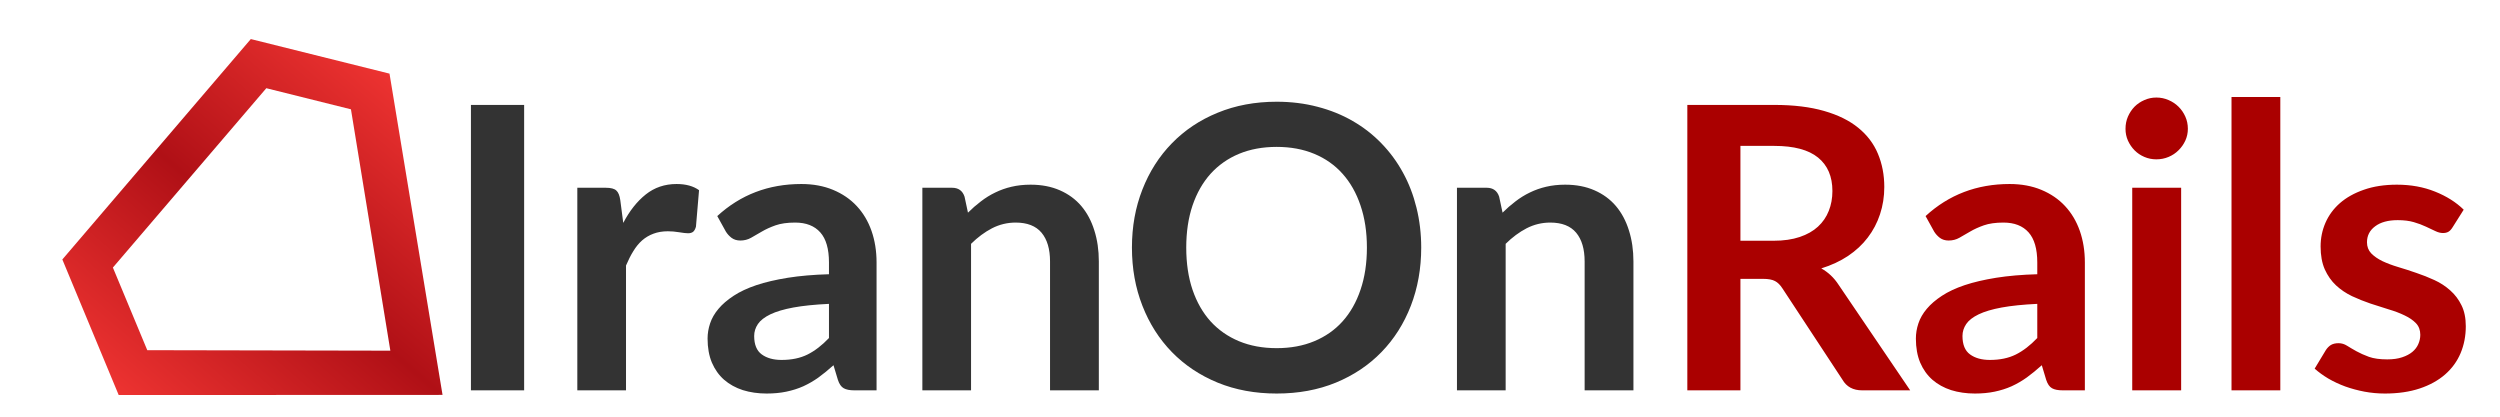
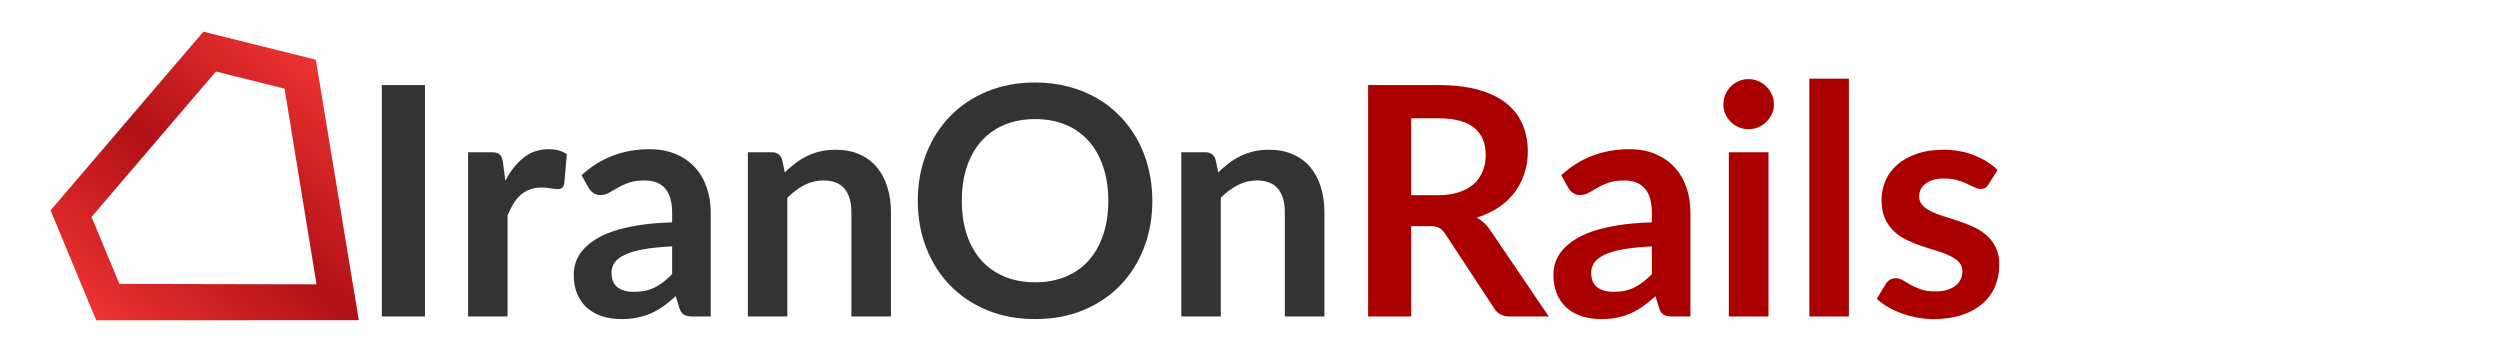
- <svg xmlns="http://www.w3.org/2000/svg" xmlns:xlink="http://www.w3.org/1999/xlink" width="150" height="25" id="svg2" version="1.1">
+ <svg xmlns="http://www.w3.org/2000/svg" xmlns:xlink="http://www.w3.org/1999/xlink" width="185" height="25" id="svg2" version="1.1">
  <defs id="defs4">
    <linearGradient id="linearGradient4120">
      <stop style="stop-color:#ed3331;stop-opacity:1;" offset="0" id="stop4122" />
      <stop id="stop4128" offset="0.5" style="stop-color:#b01016;stop-opacity:1;" />
      <stop style="stop-color:#ed3331;stop-opacity:1;" offset="1" id="stop4124" />
    </linearGradient>
    <linearGradient xlink:href="#linearGradient4120-2" id="linearGradient4126-6" x1="-1226.03" y1="-464.175" x2="-535.373" y2="-464.175" gradientUnits="userSpaceOnUse" gradientTransform="matrix(0.5904516,0,0,0.5904516,597.2075,668.9788)" />
    <linearGradient id="linearGradient4120-2">
      <stop style="stop-color:#ed3331;stop-opacity:1;" offset="0" id="stop4122-8" />
      <stop id="stop4128-7" offset="0.5" style="stop-color:#b01016;stop-opacity:1;" />
      <stop style="stop-color:#ed3331;stop-opacity:1;" offset="1" id="stop4124-6" />
    </linearGradient>
    <linearGradient xlink:href="#linearGradient4120-2" id="linearGradient4210" gradientUnits="userSpaceOnUse" gradientTransform="matrix(0.05612797,-0.06557019,0.06557019,0.05612797,127.6694,999.5215)" x1="-1226.03" y1="-464.175" x2="-535.373" y2="-464.175" />
    <linearGradient xlink:href="#linearGradient4120-2" id="linearGradient3025" gradientUnits="userSpaceOnUse" gradientTransform="matrix(0.05612797,-0.06557019,0.06557019,0.05612797,127.6694,999.5215)" x1="-1226.03" y1="-464.175" x2="-535.373" y2="-464.175" />
  </defs>
  <g id="layer1" transform="translate(0,-1027.362)" />
  <g id="layer2" transform="translate(0,-1027.362)">
    <g id="g3019" transform="matrix(0.4230088,0,0,0.4230088,-2.28337,607.5122)">
      <path style="fill:url(#linearGradient3025);fill-opacity:1;stroke:none" d="m 40.973,998.073 -26.732,31.262 7.992,19.229 45.935,-0.019 -7.522,-45.569 -19.673,-4.903 z m 2.199,6.97 12.005,2.994 5.589,34.235 -34.479,-0.07 -4.877,-11.719 21.762,-25.44 z" id="path4208" />
      <text id="text3013" y="1047.898" x="67.679" style="font-size:40px;font-style:normal;font-weight:normal;line-height:125%;letter-spacing:0px;word-spacing:0px;fill:#000000;fill-opacity:1;stroke:none;font-family:Sans" xml:space="preserve">
        <tspan style="font-size:56px;font-style:normal;font-variant:normal;font-weight:bold;font-stretch:normal;fill:#333333;font-family:Lato;-inkscape-font-specification:Lato Bold" y="1047.898" x="67.679" id="tspan3015">IranOn<tspan id="tspan3017" style="fill:#aa0000">Rails</tspan>
        </tspan>
      </text>
    </g>
  </g>
</svg>
